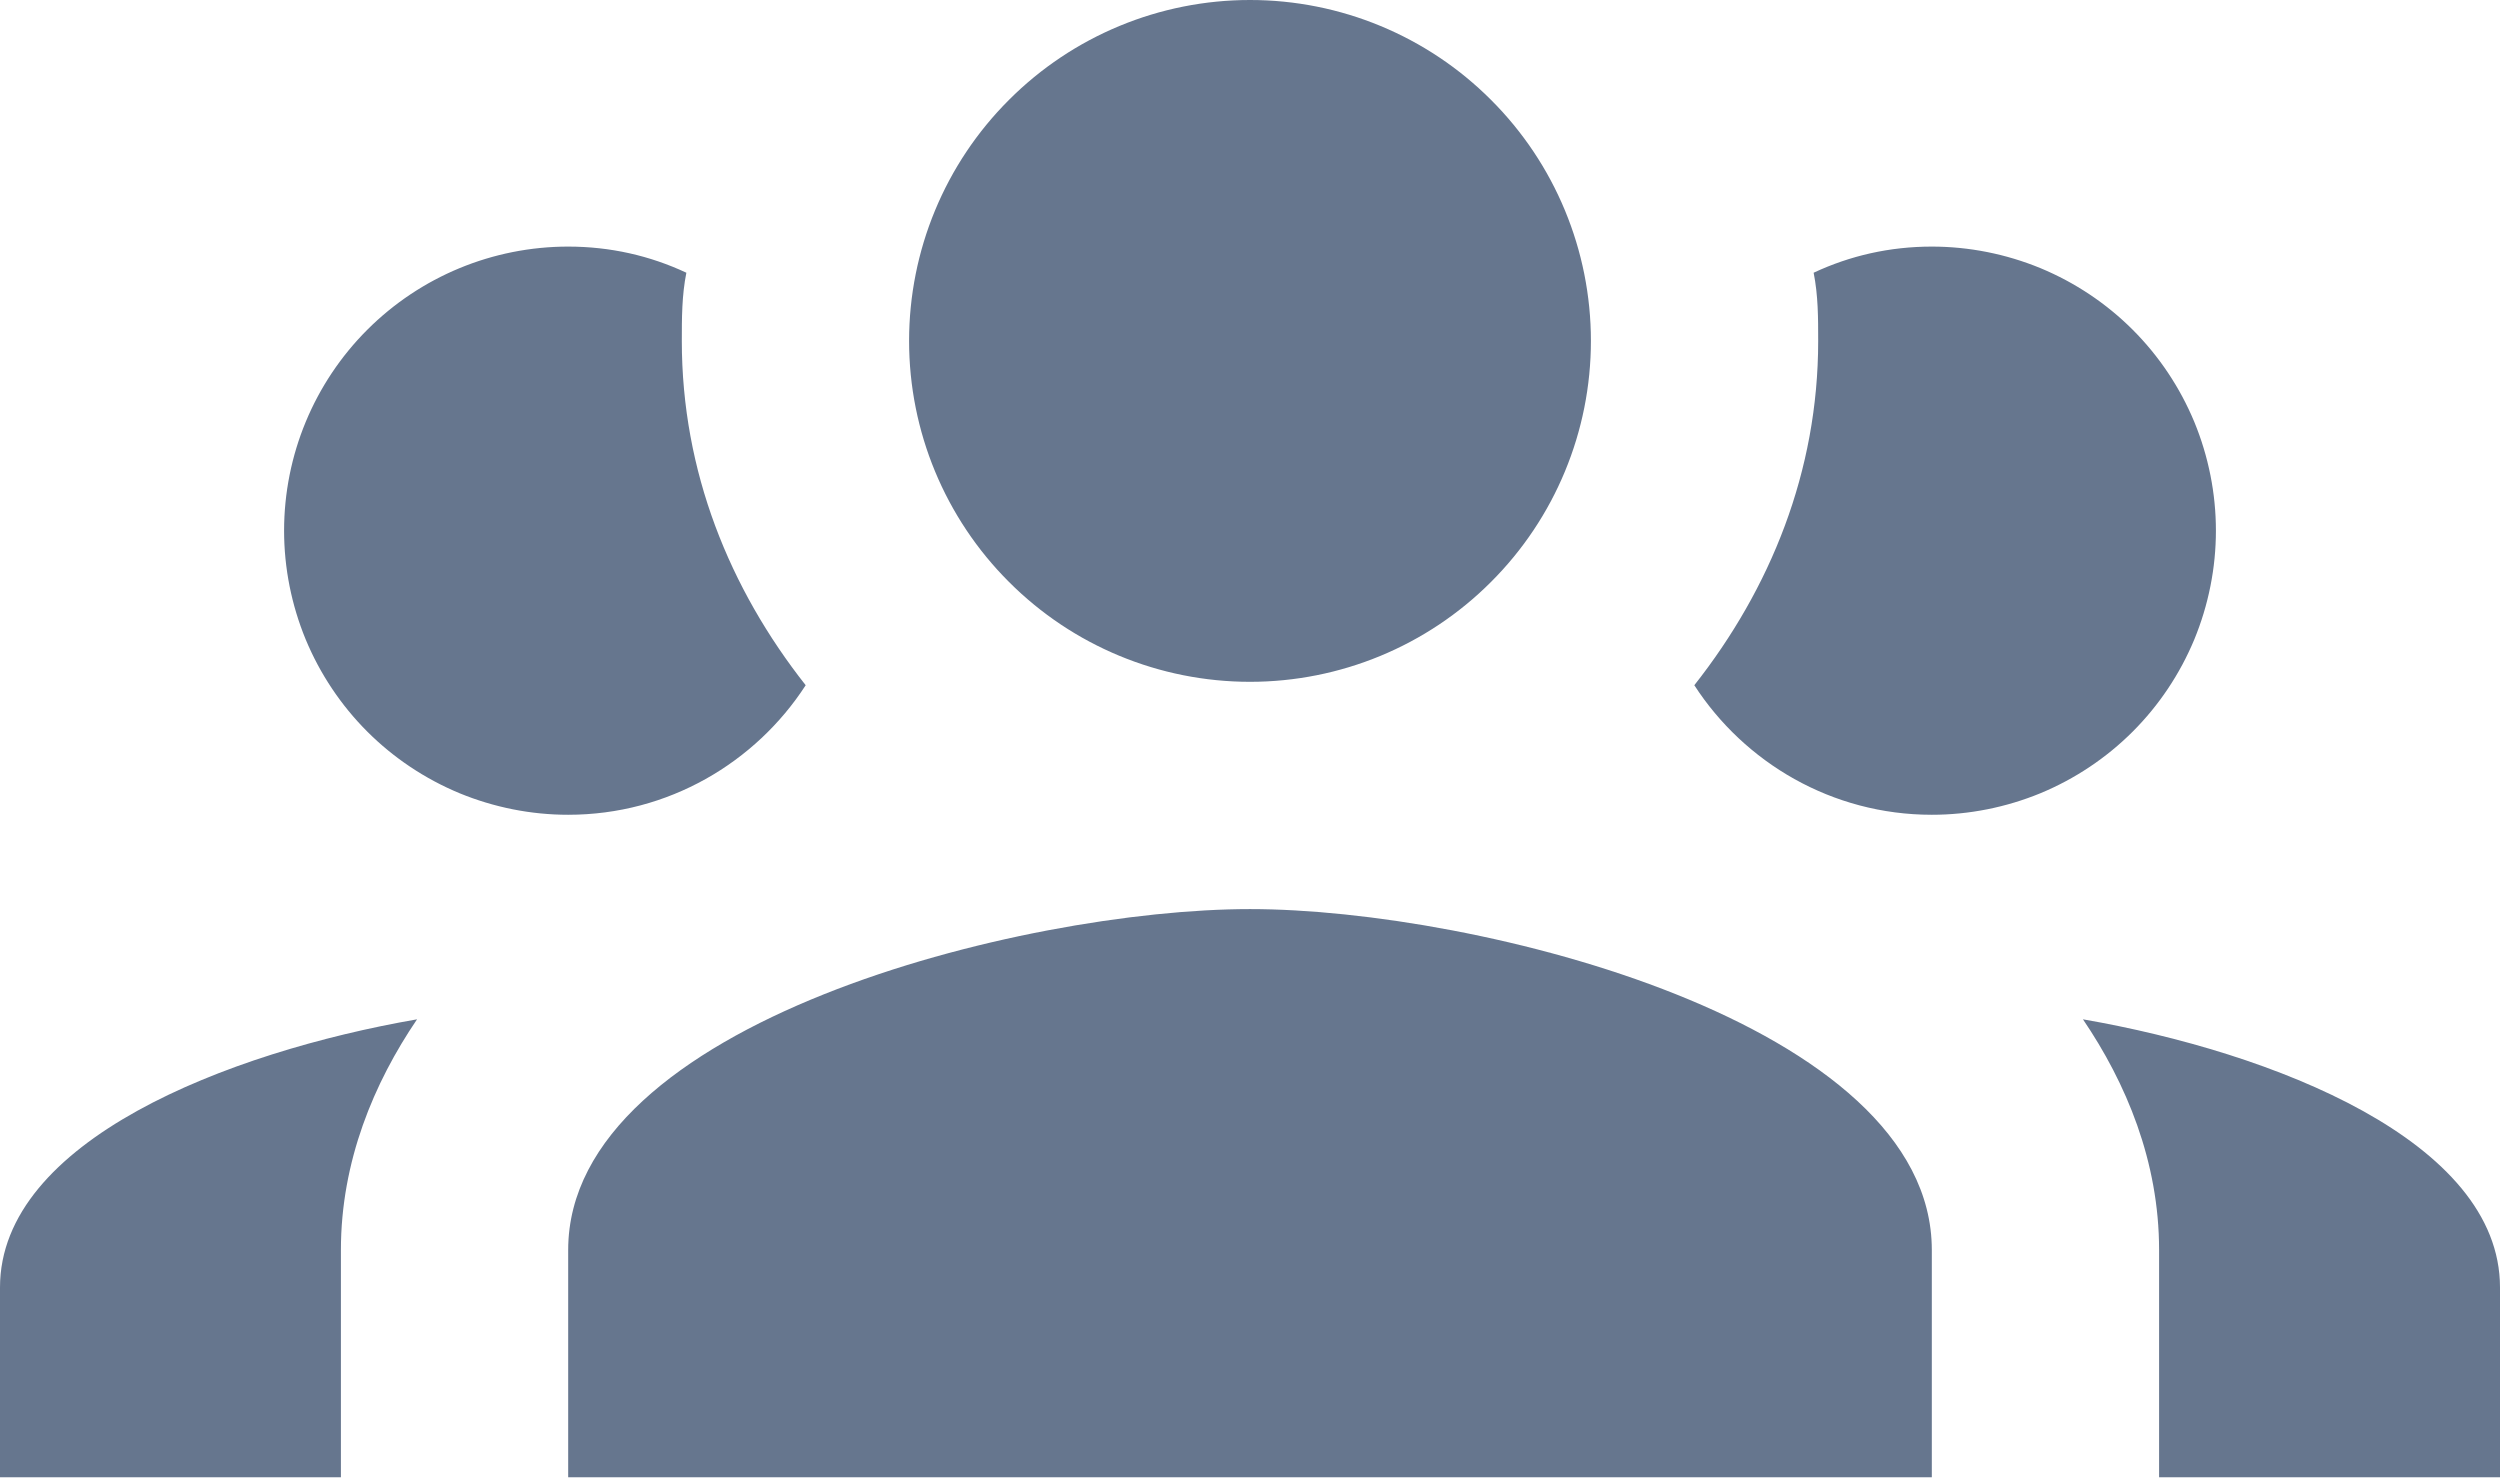
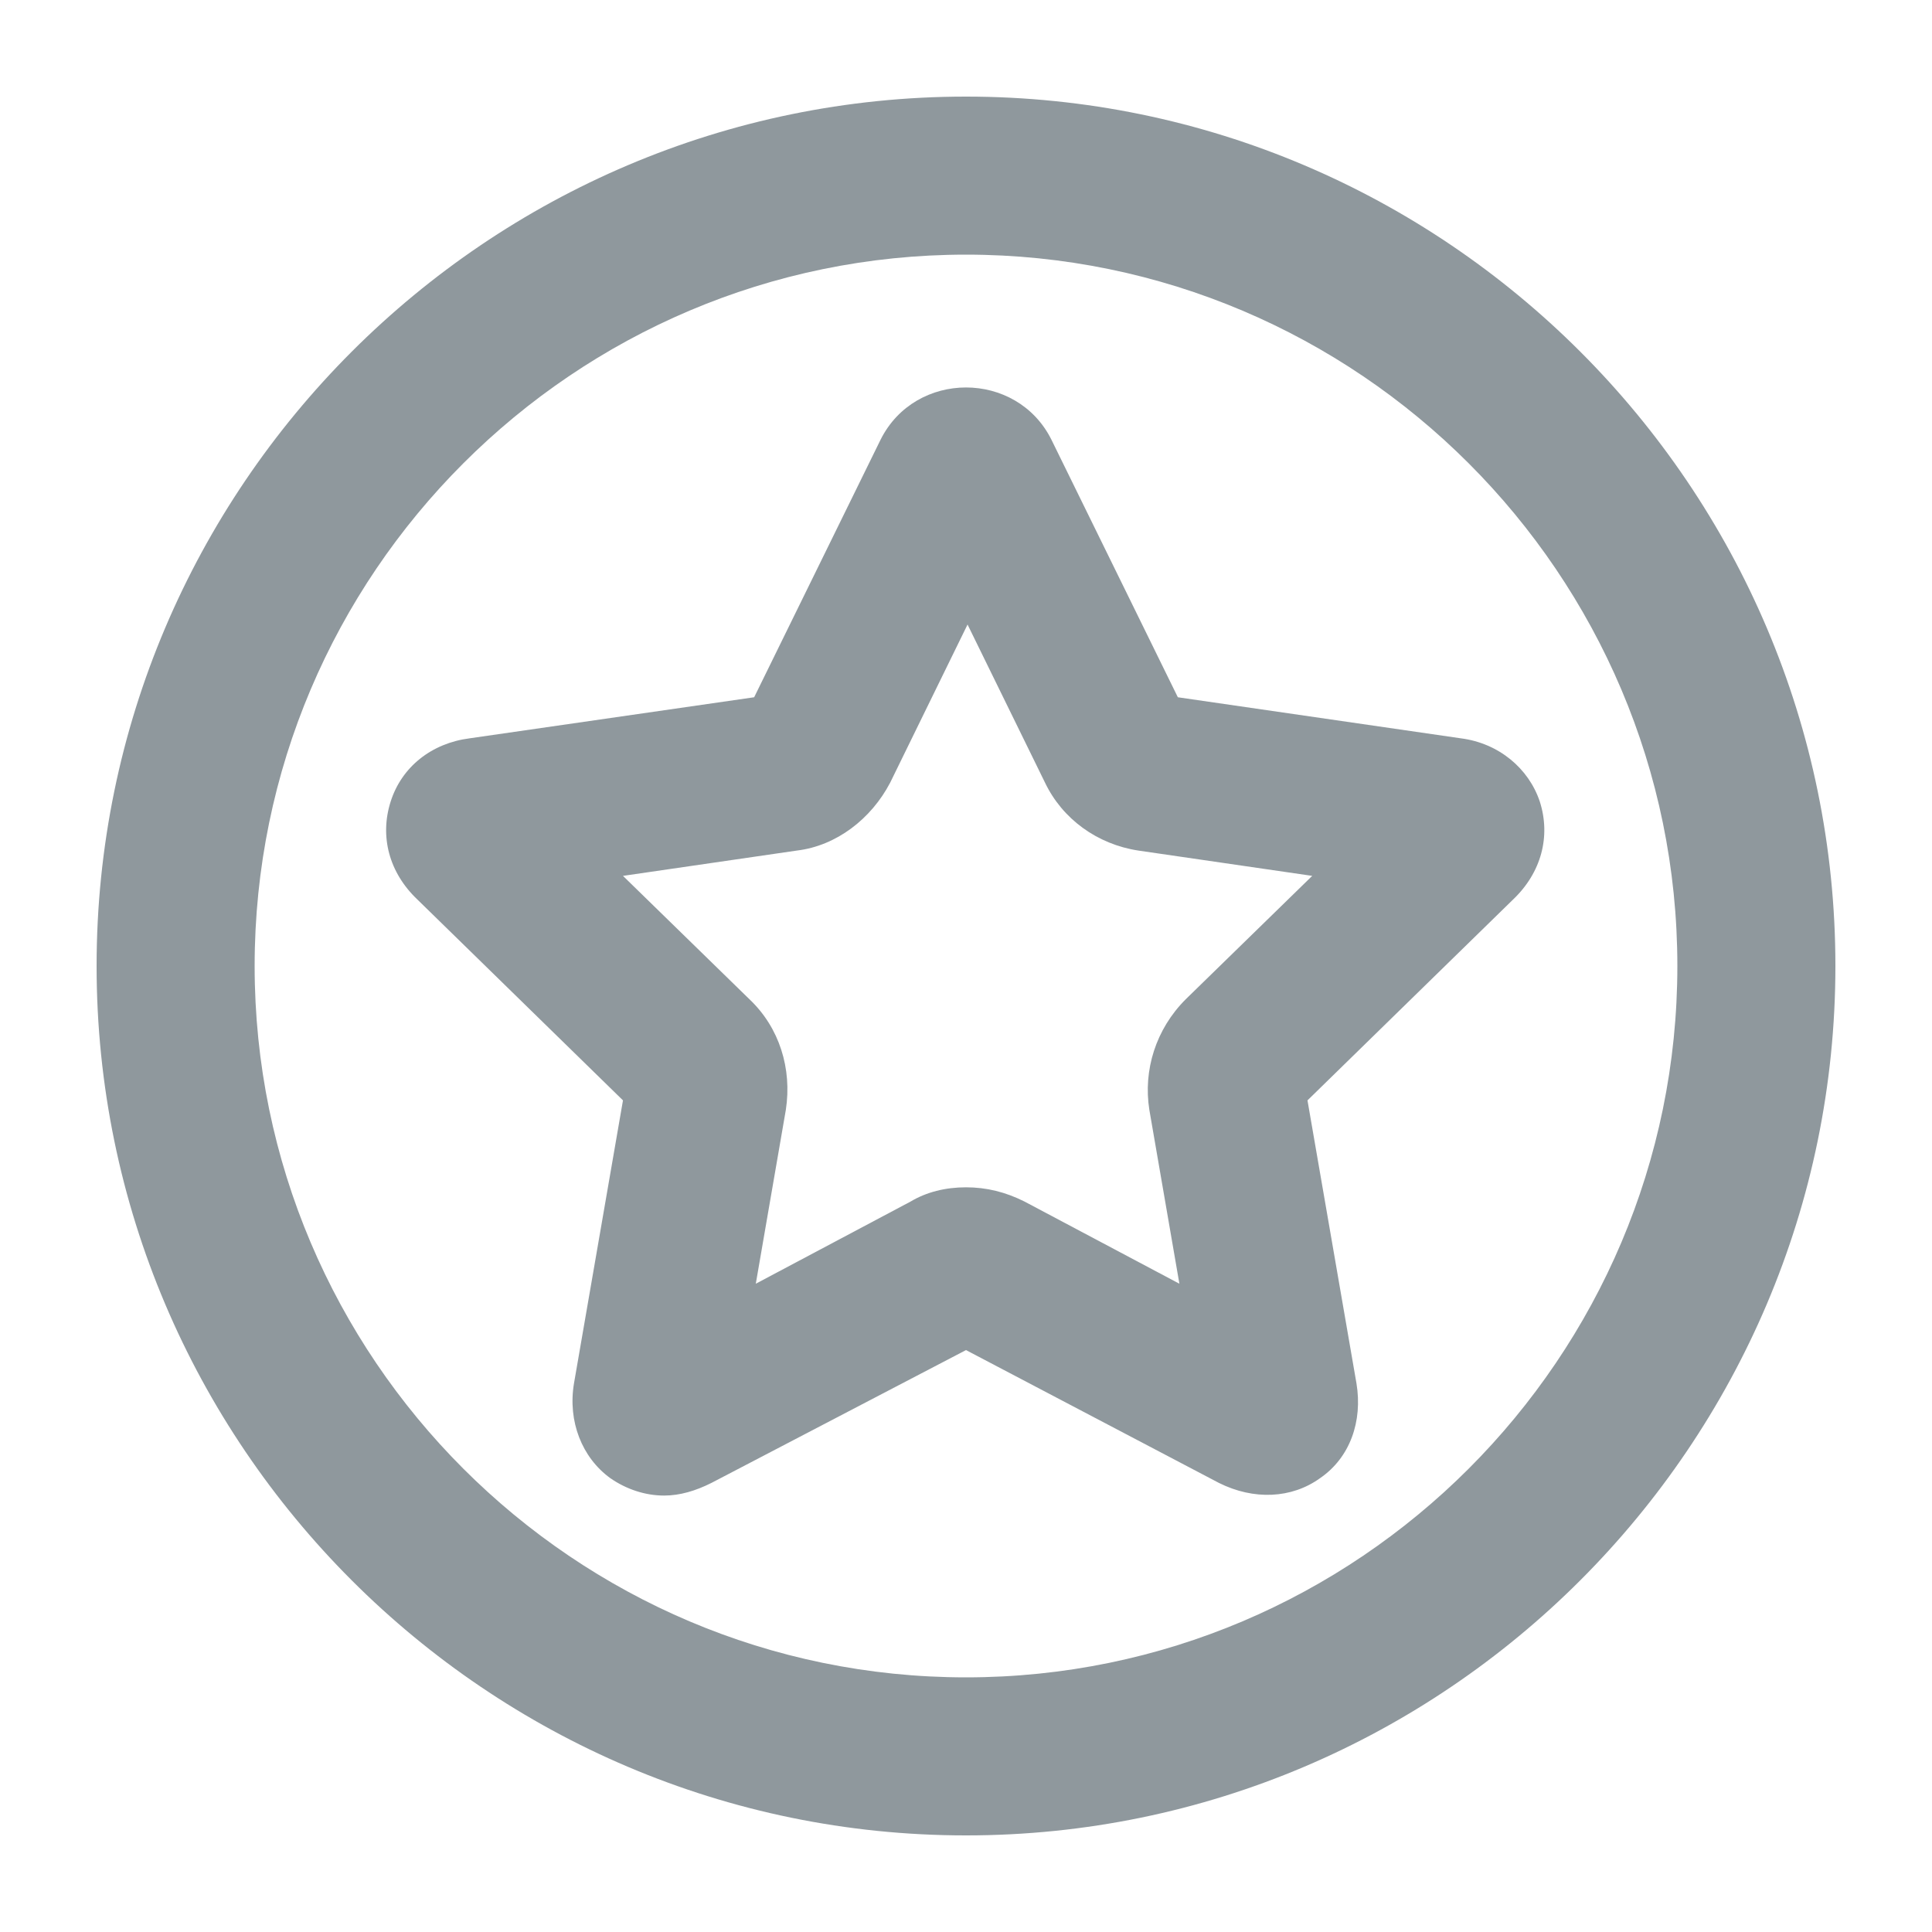
- <svg xmlns="http://www.w3.org/2000/svg" width="22" height="13" viewBox="0 0 22 13" fill="none">
-   <path fill-opacity="0.7" d="M11 0C10.204 0 9.441 0.316 8.879 0.879C8.316 1.441 8 2.204 8 3C8 3.796 8.316 4.559 8.879 5.121C9.441 5.684 10.204 6 11 6C11.796 6 12.559 5.684 13.121 5.121C13.684 4.559 14 3.796 14 3C14 2.204 13.684 1.441 13.121 0.879C12.559 0.316 11.796 0 11 0ZM5 2.17C4.337 2.17 3.701 2.433 3.232 2.902C2.763 3.371 2.5 4.007 2.5 4.67C2.5 4.998 2.565 5.323 2.69 5.627C2.816 5.93 3 6.206 3.232 6.438C3.464 6.67 3.74 6.854 4.043 6.98C4.347 7.105 4.672 7.17 5 7.17C5.88 7.17 6.65 6.71 7.09 6.03C6.42 5.18 6 4.15 6 3C6 2.8 6 2.6 6.04 2.4C5.72 2.25 5.37 2.17 5 2.17ZM17 2.17C16.63 2.17 16.28 2.25 15.96 2.4C16 2.6 16 2.8 16 3C16 4.15 15.58 5.18 14.91 6.03C15.35 6.71 16.12 7.17 17 7.17C17.328 7.17 17.653 7.105 17.957 6.98C18.26 6.854 18.536 6.67 18.768 6.438C19 6.206 19.184 5.93 19.31 5.627C19.435 5.323 19.5 4.998 19.5 4.67C19.5 4.342 19.435 4.017 19.31 3.713C19.184 3.41 19 3.134 18.768 2.902C18.536 2.67 18.26 2.486 17.957 2.36C17.653 2.235 17.328 2.17 17 2.17ZM11 8C9 8 5 9 5 11V13H17V11C17 9 13 8 11 8ZM3.67 8.97C2 9.26 0 10.04 0 11.33V13H3V11C3 10.22 3.29 9.53 3.67 8.97ZM18.33 8.97C18.71 9.53 19 10.22 19 11V13H22V11.33C22 10.04 20 9.26 18.33 8.97Z" fill="#253C5E" />
+ <svg xmlns="http://www.w3.org/2000/svg" width="20" height="20" viewBox="0 0 20 20" fill="none">
+   <path d="M6.875 15.482C6.678 15.482 6.482 15.416 6.318 15.302C6.024 15.089 5.876 14.713 5.942 14.32L6.449 11.391L4.322 9.313C4.027 9.034 3.929 8.658 4.044 8.298C4.158 7.938 4.469 7.693 4.862 7.643L7.807 7.218L9.116 4.551C9.476 3.831 10.524 3.831 10.884 4.551L12.193 7.218L15.122 7.643C15.515 7.693 15.825 7.954 15.94 8.298C16.055 8.658 15.956 9.034 15.662 9.313L13.535 11.391L14.042 14.32C14.107 14.713 13.976 15.089 13.665 15.302C13.371 15.514 12.978 15.531 12.618 15.351L10 13.976L7.365 15.351C7.202 15.433 7.038 15.482 6.875 15.482ZM10 12.291C10.213 12.291 10.409 12.34 10.605 12.438L12.209 13.289L11.898 11.489C11.833 11.08 11.964 10.654 12.275 10.344L13.584 9.067L11.784 8.805C11.358 8.74 10.998 8.478 10.818 8.102L10.016 6.465L9.215 8.102C9.018 8.478 8.658 8.756 8.249 8.805L6.449 9.067L7.758 10.344C8.069 10.638 8.2 11.063 8.135 11.489L7.824 13.289L9.427 12.438C9.591 12.34 9.787 12.291 10 12.291Z" fill="#8F989D" />
+   <path d="M10 19C5.042 19 1 14.958 1 10C1 5.042 5.042 1 10 1C14.958 1 19 5.042 19 10C19 14.958 14.958 19 10 19ZM10 2.636C5.942 2.636 2.636 5.942 2.636 10C2.636 14.058 5.942 17.364 10 17.364C14.058 17.364 17.364 14.058 17.364 10C17.364 5.942 14.058 2.636 10 2.636Z" fill="#8F989D" />
</svg>
